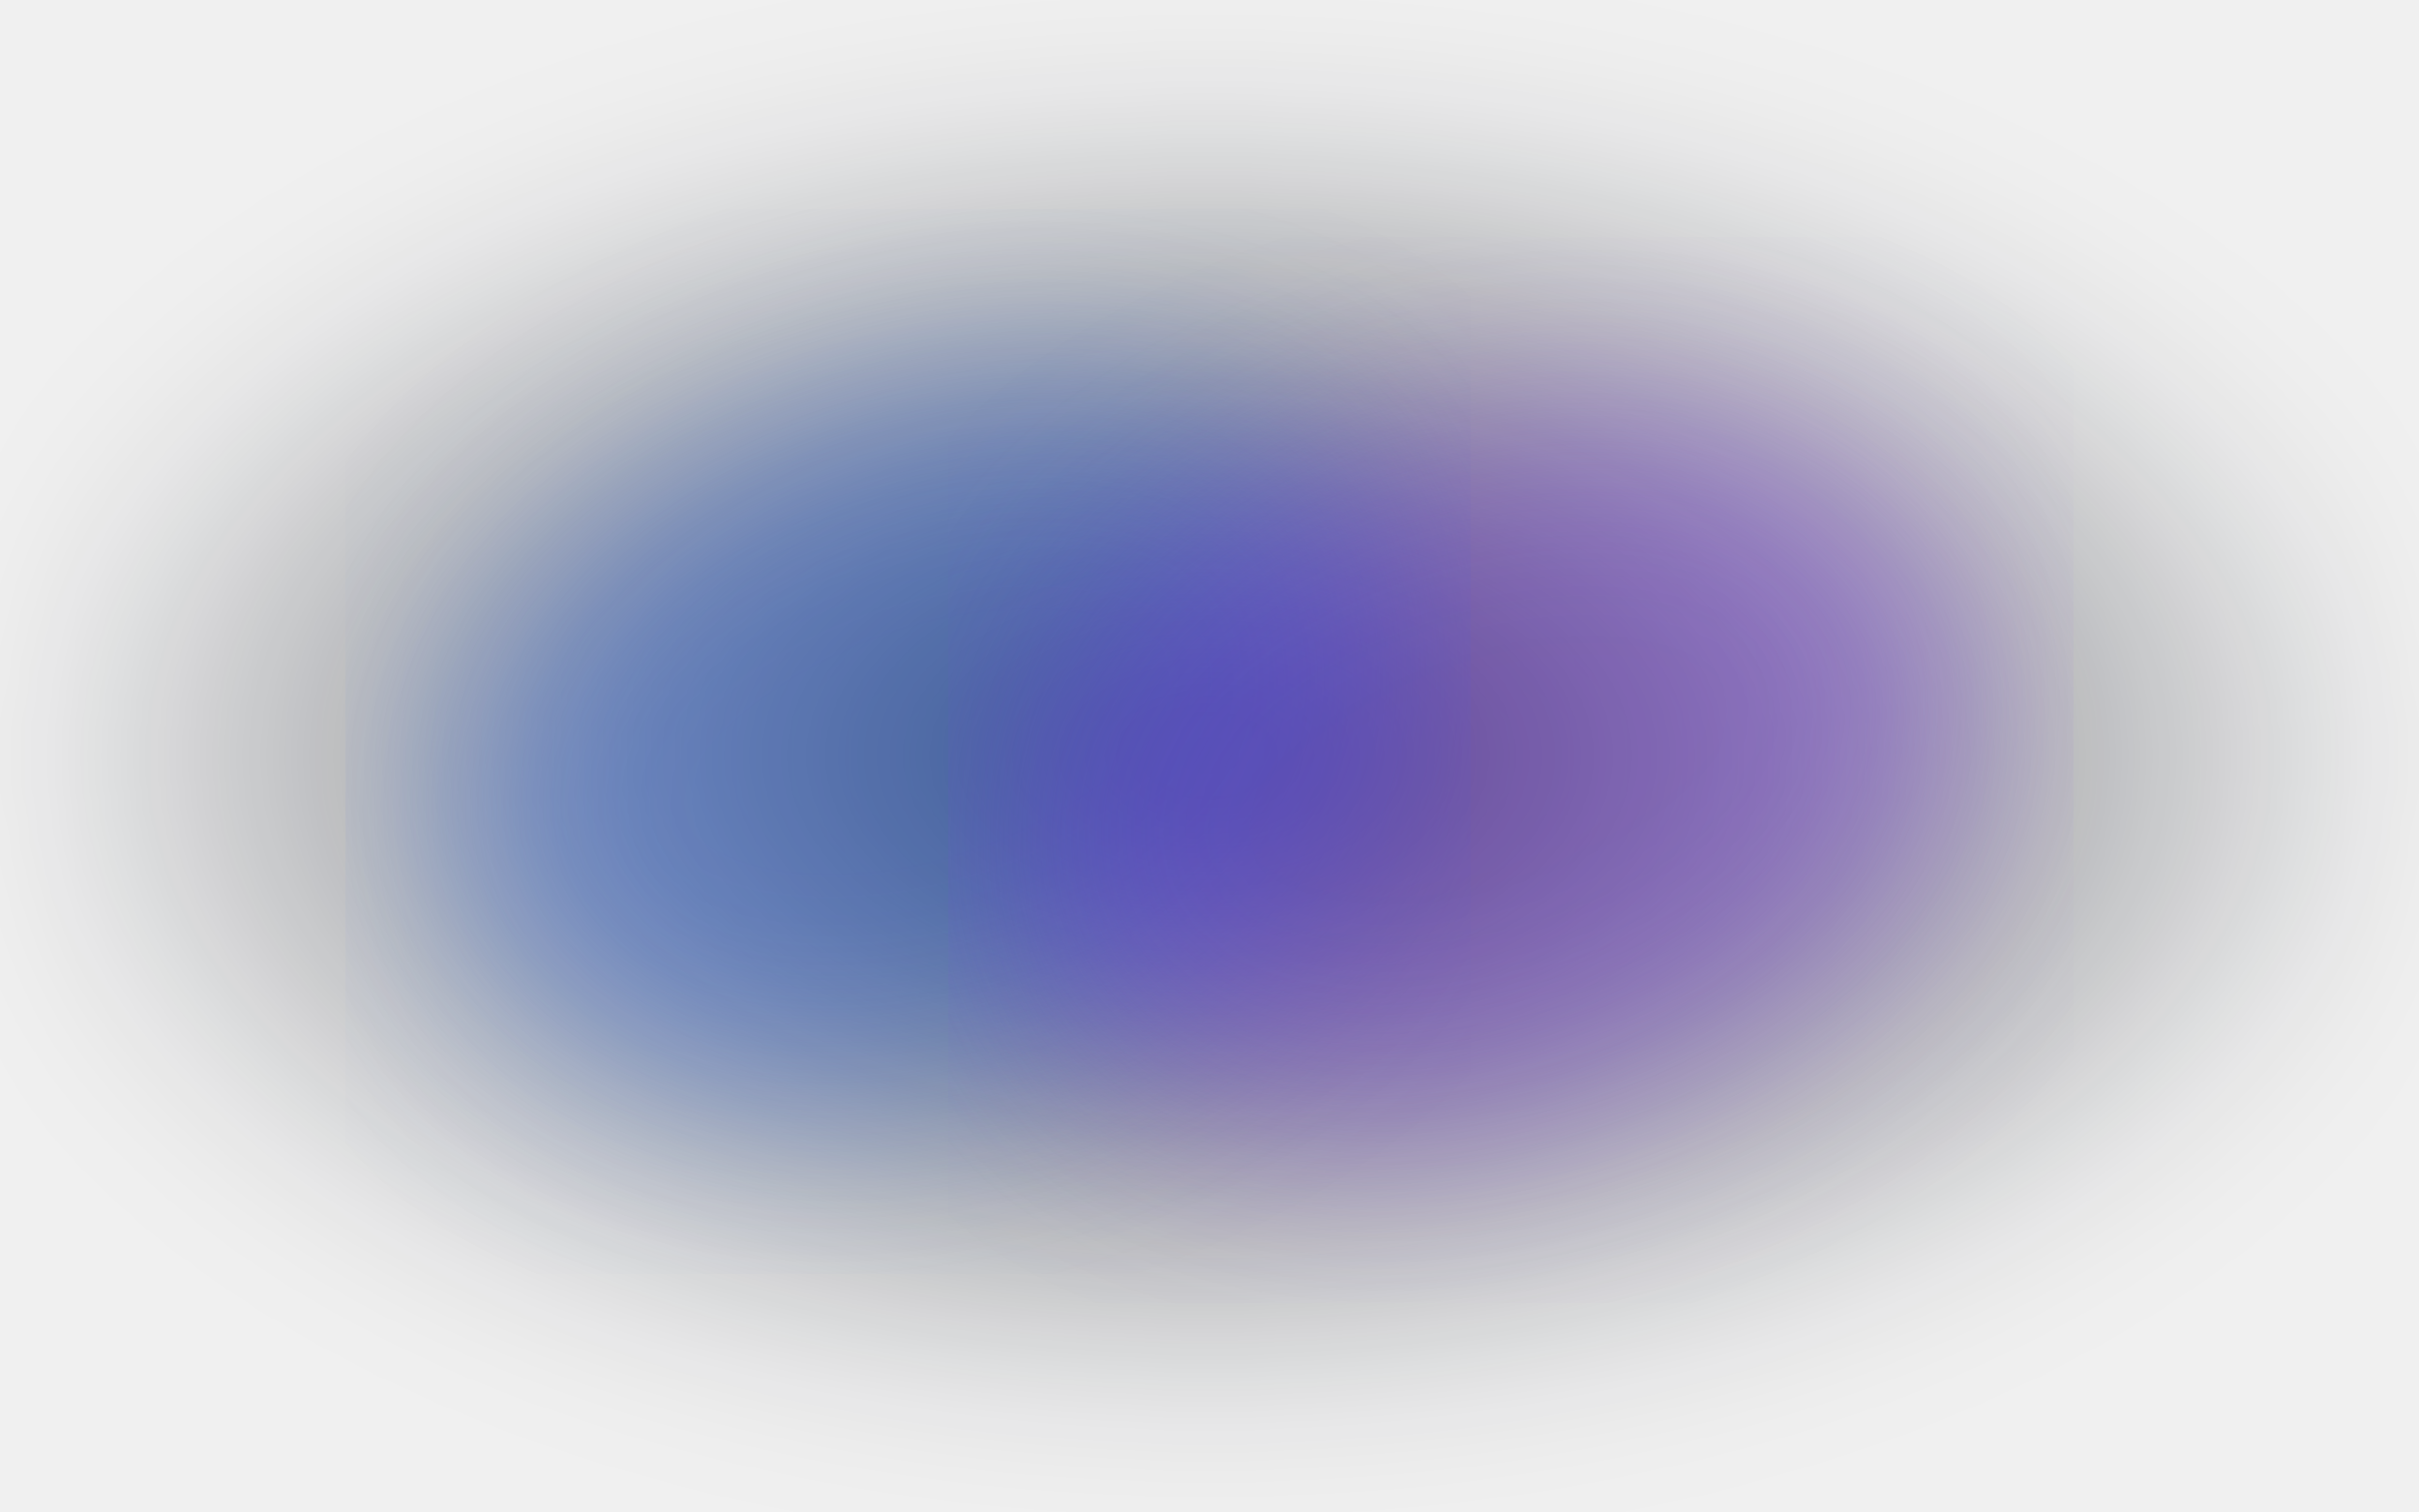
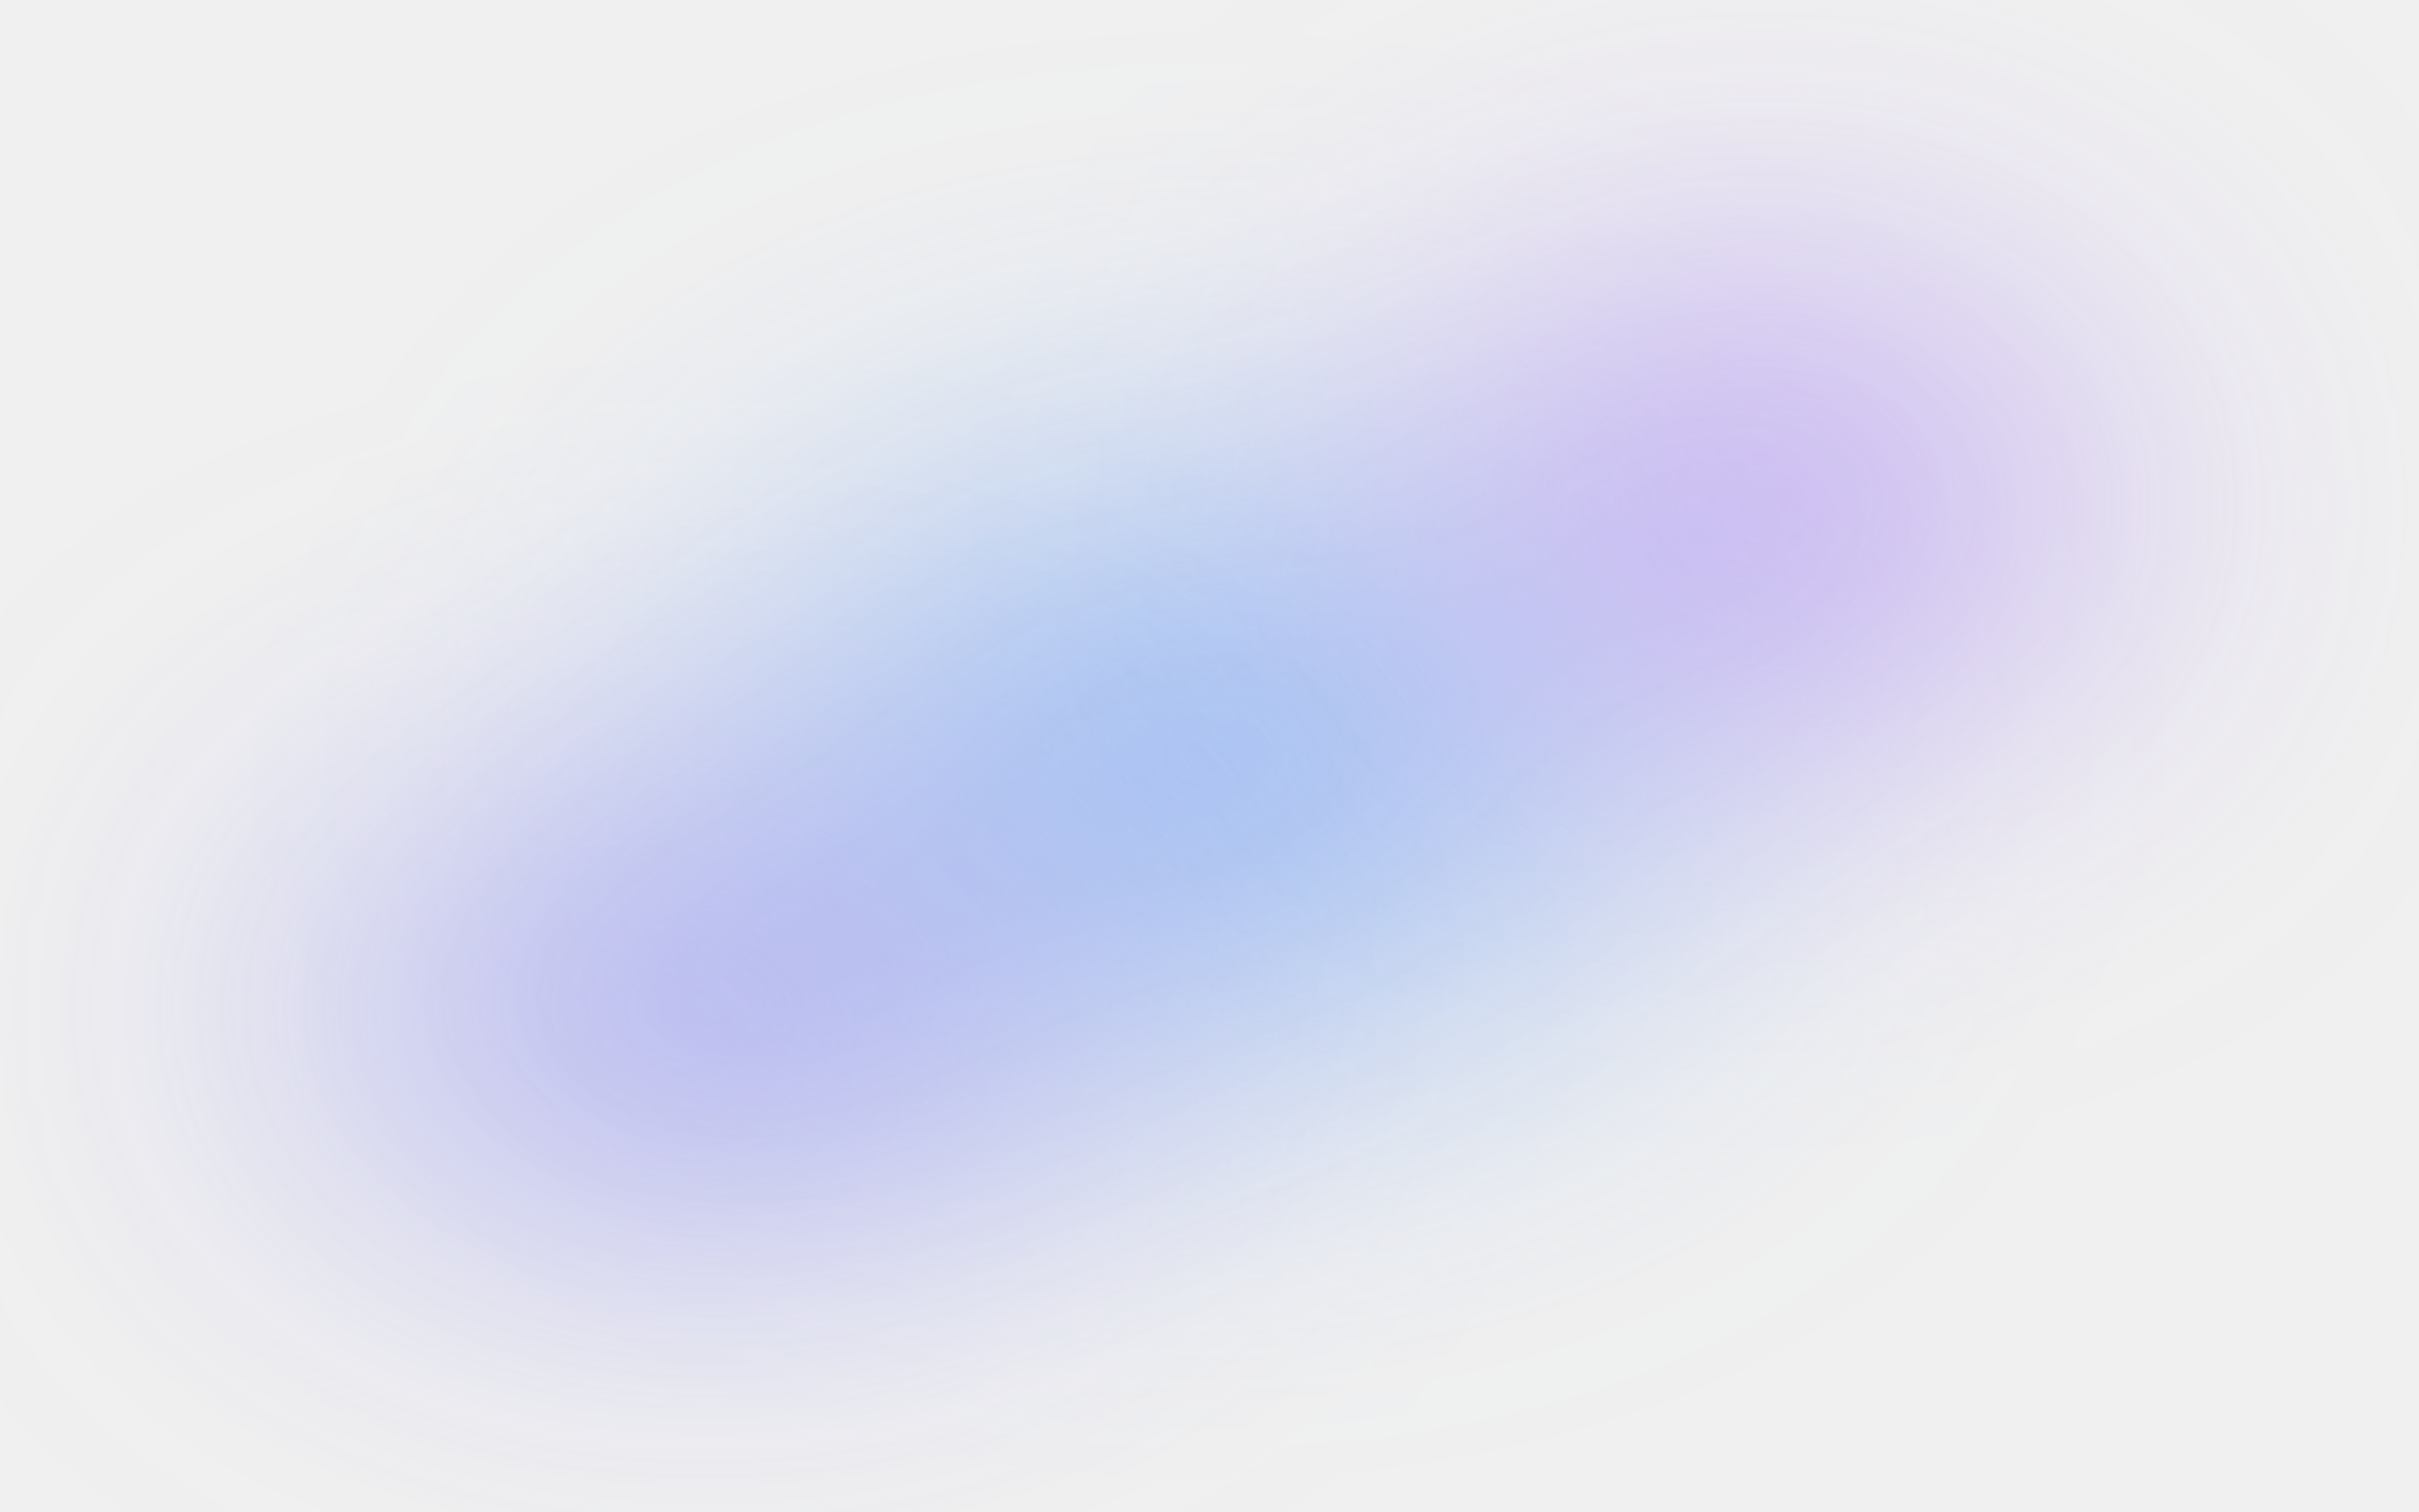
<svg xmlns="http://www.w3.org/2000/svg" width="1440" height="900" viewBox="0 0 1440 900" fill="none">
-   <g filter="url(#filter0_f)">
-     <ellipse cx="720" cy="450" rx="720" ry="400" fill="url(#paint0_radial)" fill-opacity="0.8" />
-   </g>
-   <g opacity="0.4" filter="url(#filter1_f)">
-     <path d="M344.892 323.013C448.346 236.057 625.356 190.466 751.237 252.629C877.118 314.792 866.605 473.116 763.151 560.072C659.698 647.028 482.688 692.619 356.807 630.456C230.926 568.293 241.439 409.969 344.892 323.013Z" fill="#2563EB" />
-   </g>
-   <g opacity="0.4" filter="url(#filter2_f)">
-     <path d="M1095.11 576.987C991.654 663.943 814.644 709.534 688.763 647.371C562.882 585.208 573.395 426.884 676.849 339.928C780.302 252.972 957.312 207.381 1083.19 269.544C1209.07 331.707 1198.56 490.031 1095.11 576.987Z" fill="#7C3AED" />
-   </g>
-   <g filter="url(#filter3_b)">
-     <rect width="1440" height="900" fill="white" fill-opacity="0.01" />
+   <g opacity="0.6">
+     <g filter="url(#filter0_f)">
+       <ellipse cx="720" cy="450" rx="400" ry="250" fill="url(#paint0_radial)" />
+     </g>
+     <g filter="url(#filter1_f)">
+       <ellipse cx="420" cy="600" rx="350" ry="200" fill="url(#paint1_radial)" />
+     </g>
+     <g filter="url(#filter2_f)">
+       <ellipse cx="1050" cy="300" rx="300" ry="200" fill="url(#paint2_radial)" />
+     </g>
  </g>
  <defs>
-     <filter id="filter0_f" x="-100" y="-50" width="1640" height="1000" filterUnits="userSpaceOnUse" color-interpolation-filters="sRGB">
+     <filter id="filter0_f" x="120" y="0" width="1200" height="900" filterUnits="userSpaceOnUse" color-interpolation-filters="sRGB">
      <feFlood flood-opacity="0" result="BackgroundImageFix" />
      <feBlend mode="normal" in="SourceGraphic" in2="BackgroundImageFix" result="shape" />
-       <feGaussianBlur stdDeviation="50" result="effect1_foregroundBlur" />
+       <feGaussianBlur stdDeviation="100" result="effect1_foregroundBlur" />
    </filter>
-     <filter id="filter1_f" x="206.152" y="124.678" width="668.84" height="633.729" filterUnits="userSpaceOnUse" color-interpolation-filters="sRGB">
+     <filter id="filter1_f" x="-130" y="200" width="1100" height="800" filterUnits="userSpaceOnUse" color-interpolation-filters="sRGB">
      <feFlood flood-opacity="0" result="BackgroundImageFix" />
      <feBlend mode="normal" in="SourceGraphic" in2="BackgroundImageFix" result="shape" />
-       <feGaussianBlur stdDeviation="60" result="effect1_foregroundBlur" />
+       <feGaussianBlur stdDeviation="100" result="effect1_foregroundBlur" />
    </filter>
-     <filter id="filter2_f" x="565.008" y="141.593" width="668.84" height="633.729" filterUnits="userSpaceOnUse" color-interpolation-filters="sRGB">
+     <filter id="filter2_f" x="550" y="-100" width="1000" height="800" filterUnits="userSpaceOnUse" color-interpolation-filters="sRGB">
      <feFlood flood-opacity="0" result="BackgroundImageFix" />
      <feBlend mode="normal" in="SourceGraphic" in2="BackgroundImageFix" result="shape" />
-       <feGaussianBlur stdDeviation="60" result="effect1_foregroundBlur" />
+       <feGaussianBlur stdDeviation="100" result="effect1_foregroundBlur" />
    </filter>
-     <filter id="filter3_b" x="-100" y="-100" width="1640" height="1100" filterUnits="userSpaceOnUse" color-interpolation-filters="sRGB">
-       <feFlood flood-opacity="0" result="BackgroundImageFix" />
-       <feGaussianBlur in="BackgroundImageFix" stdDeviation="50" />
-       <feComposite in2="SourceAlpha" operator="in" result="effect1_backgroundBlur" />
-       <feBlend mode="normal" in="SourceGraphic" in2="effect1_backgroundBlur" result="shape" />
-     </filter>
-     <radialGradient id="paint0_radial" cx="0" cy="0" r="1" gradientUnits="userSpaceOnUse" gradientTransform="translate(720 450) rotate(90) scale(400 720)">
-       <stop stop-color="#111827" />
-       <stop offset="1" stop-color="#030712" stop-opacity="0" />
+     <radialGradient id="paint0_radial" cx="0" cy="0" r="1" gradientUnits="userSpaceOnUse" gradientTransform="translate(720 450) rotate(90) scale(250 400)">
+       <stop stop-color="#3b82f6" />
+       <stop offset="1" stop-color="#3b82f6" stop-opacity="0" />
+     </radialGradient>
+     <radialGradient id="paint1_radial" cx="0" cy="0" r="1" gradientUnits="userSpaceOnUse" gradientTransform="translate(420 600) rotate(90) scale(200 350)">
+       <stop stop-color="#6366f1" />
+       <stop offset="1" stop-color="#6366f1" stop-opacity="0" />
+     </radialGradient>
+     <radialGradient id="paint2_radial" cx="0" cy="0" r="1" gradientUnits="userSpaceOnUse" gradientTransform="translate(1050 300) rotate(90) scale(200 300)">
+       <stop stop-color="#8b5cf6" />
+       <stop offset="1" stop-color="#8b5cf6" stop-opacity="0" />
    </radialGradient>
  </defs>
</svg>
